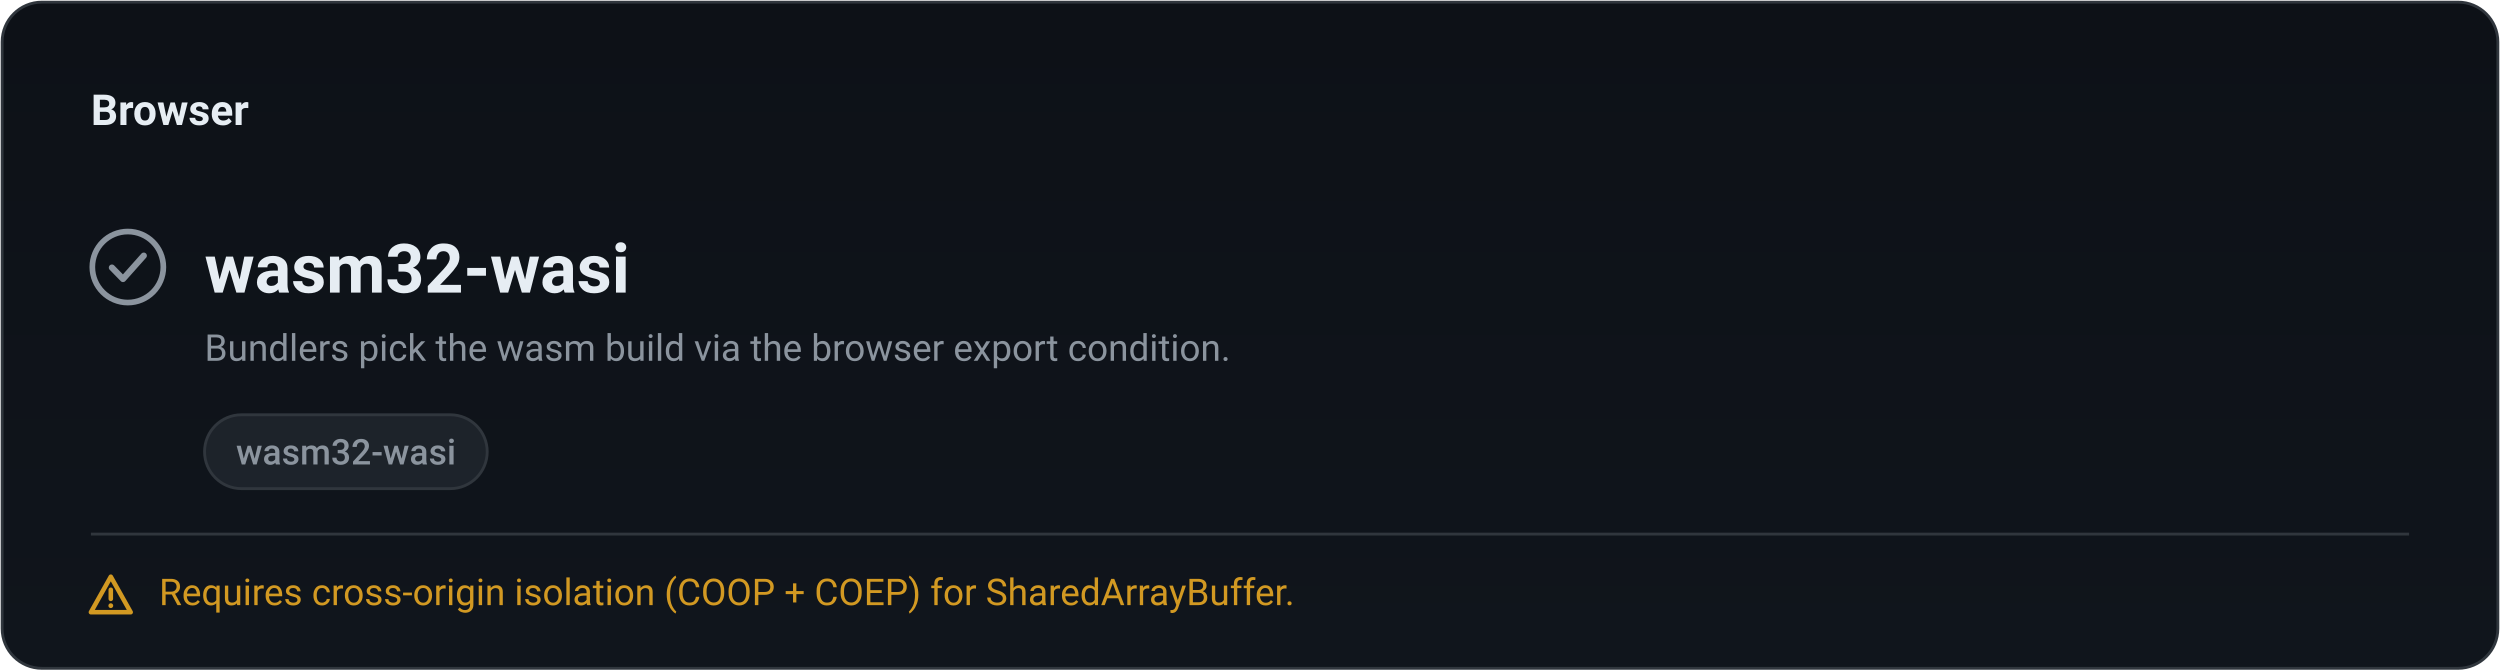
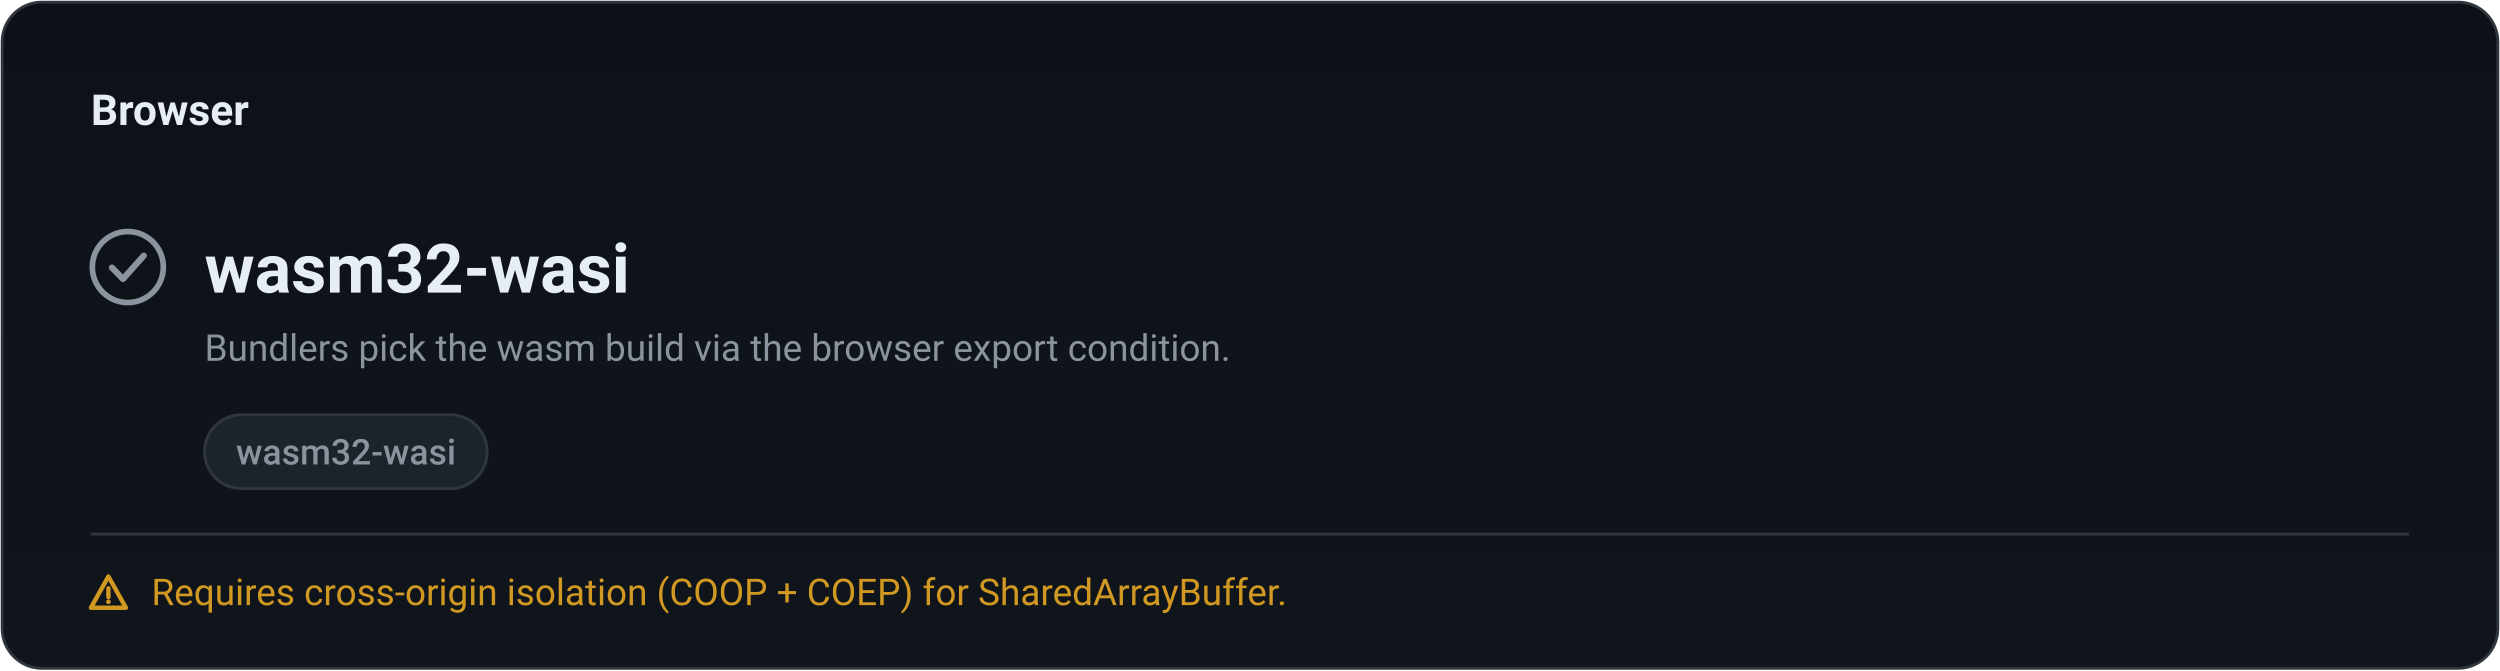
<svg xmlns="http://www.w3.org/2000/svg" width="880" height="236" viewBox="0 0 880 236" font-family="-apple-system, BlinkMacSystemFont, 'Segoe UI', Roboto, 'Helvetica Neue', Arial, sans-serif" role="img" aria-labelledby="t d">
  <defs>
    <linearGradient id="bg" x1="0" y1="0" x2="0" y2="1">
      <stop offset="0" stop-color="#0d1117" />
      <stop offset="1" stop-color="#10151c" />
    </linearGradient>
  </defs>
  <rect x="0.75" y="0.75" width="878.5" height="234.5" rx="14" fill="url(#bg)" stroke="#30363d" />
  <text x="32" y="44" font-size="15" font-weight="600" fill="#e6edf3">Browser</text>
  <circle cx="45" cy="94" r="12.5" fill="none" stroke="#8b949e" stroke-width="2" />
  <path d="M39.4 94.2 l3.9 4.0 l7.3 -8.2" fill="none" stroke="#8b949e" stroke-width="2.2" stroke-linecap="round" stroke-linejoin="round" />
  <text x="72" y="103" font-size="24" font-weight="700" fill="#e6edf3">wasm32-wasi</text>
  <text x="72" y="127" font-size="13" fill="#8b949e">Bundlers pick the wasm build via the browser export condition.</text>
  <rect x="72.0" y="146" width="99.5" height="26" rx="13" fill="rgba(139,148,158,0.12)" stroke="#30363d" />
  <text x="121.8" y="163.5" font-size="12.5" font-weight="500" fill="#8b949e" text-anchor="middle" textLength="73.5" lengthAdjust="spacing">wasm32-wasi</text>
  <line x1="32" y1="188" x2="848" y2="188" stroke="#30363d" />
-   <path d="M39 203 L46 215.5 L32 215.5 Z" fill="none" stroke="#d29922" stroke-width="1.6" stroke-linejoin="round" />
-   <path d="M39 207.6 L39 210.8" stroke="#d29922" stroke-width="1.6" stroke-linecap="round" />
-   <circle cx="39" cy="213.2" r="0.85" fill="#d29922" />
-   <text x="56" y="213" font-size="13" fill="#d29922">Requires cross-origin isolation (COOP + COEP) for SharedArrayBuffer.</text>
+   <path d="M38.16 202.92 L44.32 213.92 L32.00 213.92 Z" fill="none" stroke="#d29922" stroke-width="1.54" stroke-linejoin="round" />
+   <path d="M38.16 207.10 L38.16 210.18" stroke="#d29922" stroke-width="1.54" stroke-linecap="round" />
+   <circle cx="38.16" cy="211.83" r="0.82" fill="#d29922" />
+   <text x="53.3" y="213" font-size="13" fill="#d29922">Requires cross-origin isolation (COOP + COEP) for SharedArrayBuffer.</text>
</svg>
